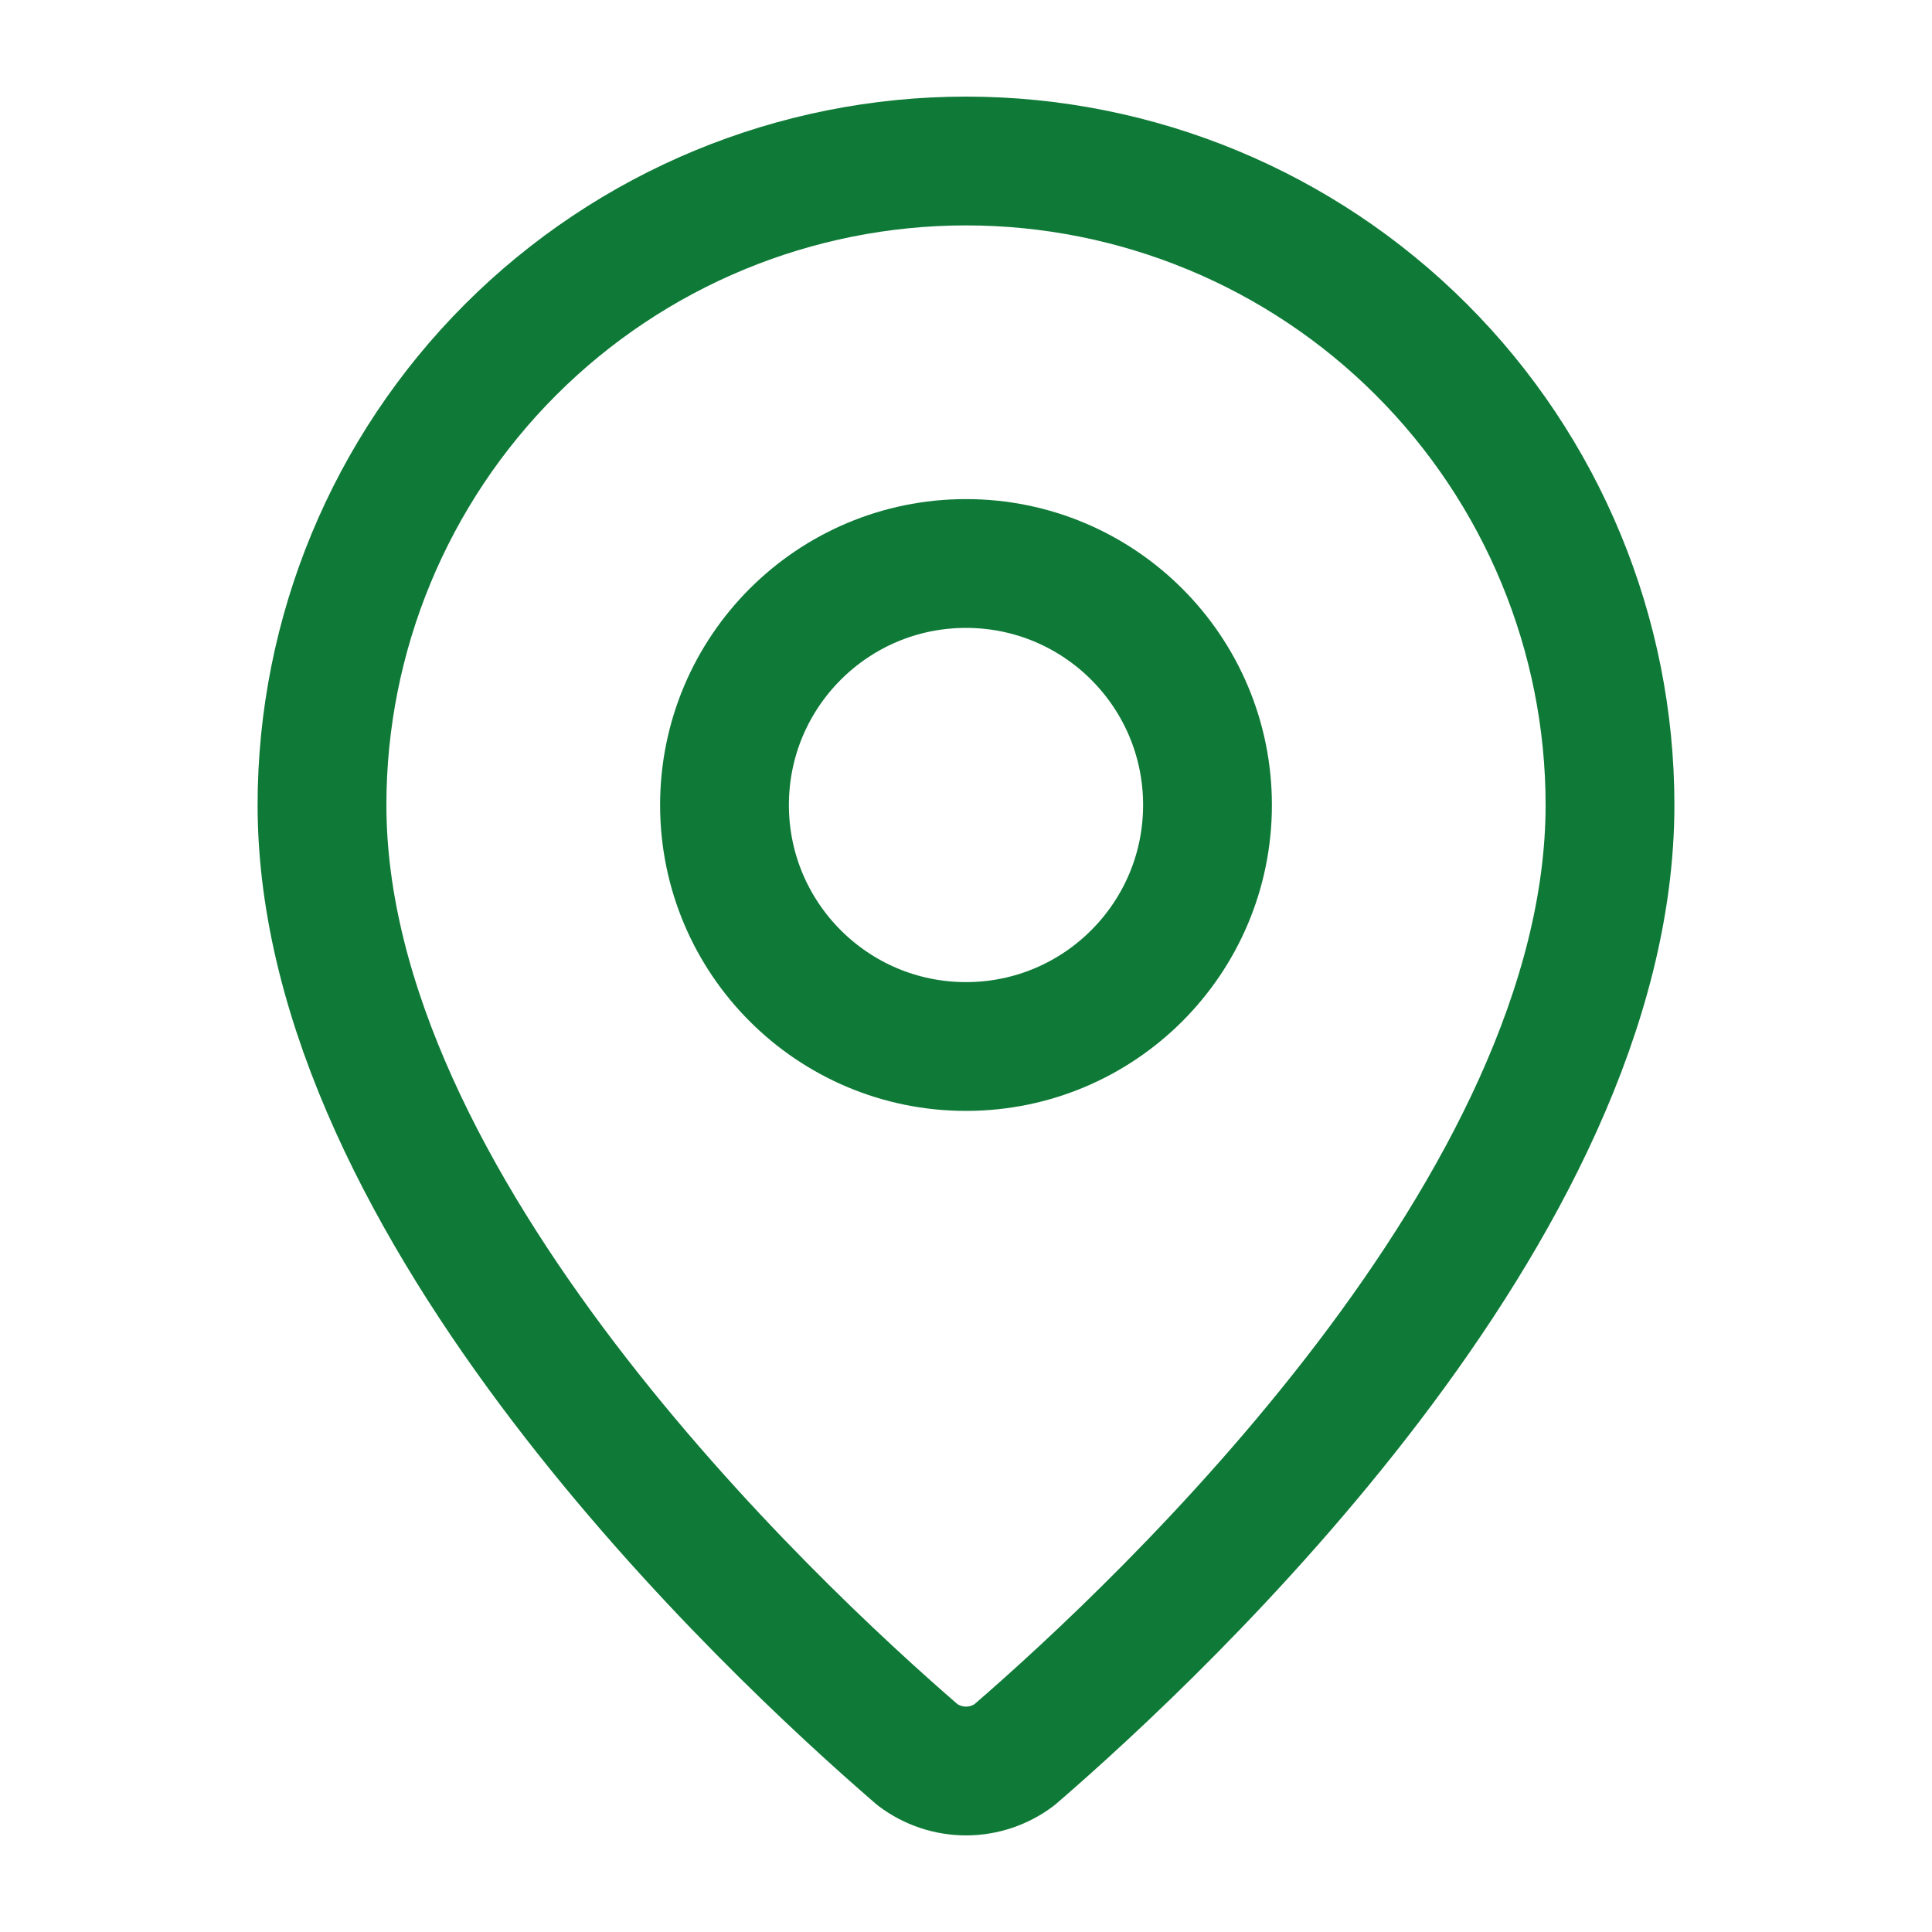
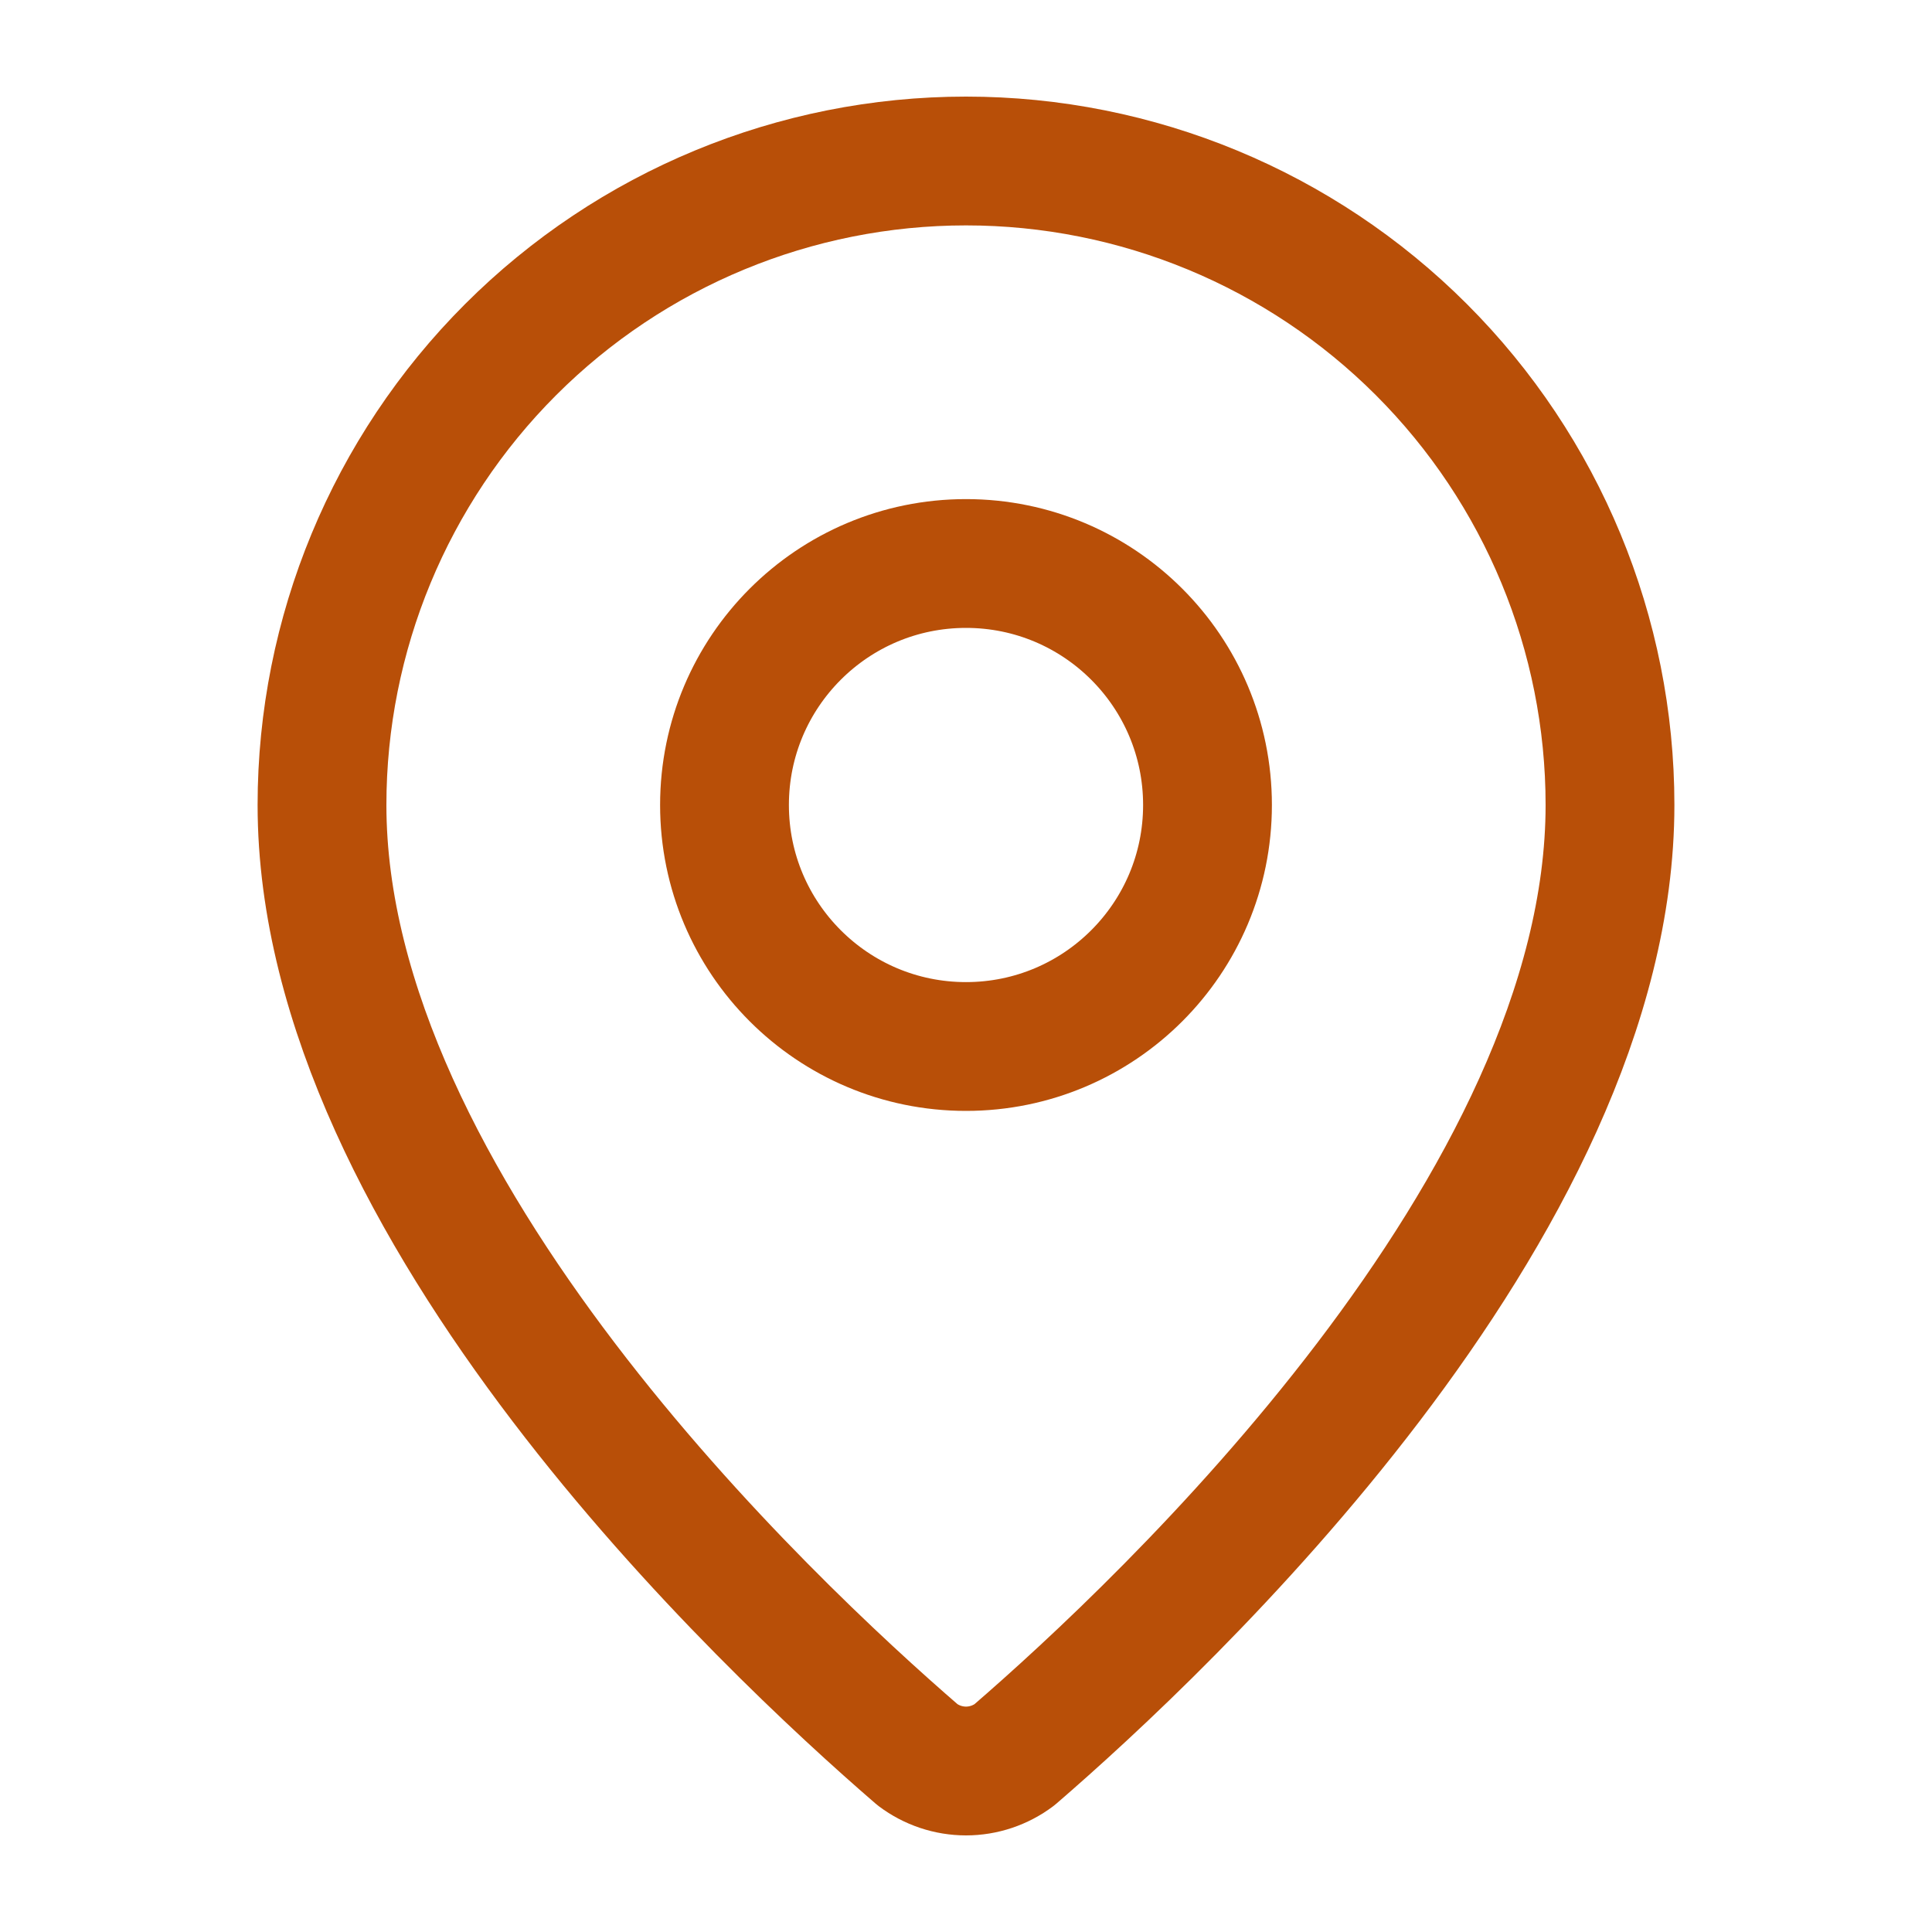
<svg xmlns="http://www.w3.org/2000/svg" width="24" height="24" viewBox="0 0 24 24" fill="none">
-   <path d="M20 10C20 14.993 14.461 20.193 12.601 21.799C12.428 21.929 12.217 22 12 22C11.783 22 11.572 21.929 11.399 21.799C9.539 20.193 4 14.993 4 10C4 7.878 4.843 5.843 6.343 4.343C7.843 2.843 9.878 2 12 2C14.122 2 16.157 2.843 17.657 4.343C19.157 5.843 20 7.878 20 10Z" stroke="#0F7A37" stroke-width="1.6" stroke-linecap="round" stroke-linejoin="round" />
-   <path d="M12 13C13.657 13 15 11.657 15 10C15 8.343 13.657 7 12 7C10.343 7 9 8.343 9 10C9 11.657 10.343 13 12 13Z" stroke="#0F7A37" stroke-width="1.6" stroke-linecap="round" stroke-linejoin="round" />
+   <path d="M20 10C20 14.993 14.461 20.193 12.601 21.799C12.428 21.929 12.217 22 12 22C11.783 22 11.572 21.929 11.399 21.799C9.539 20.193 4 14.993 4 10C4 7.878 4.843 5.843 6.343 4.343C7.843 2.843 9.878 2 12 2C14.122 2 16.157 2.843 17.657 4.343C19.157 5.843 20 7.878 20 10Z" stroke="#b84f08" stroke-width="1.6" stroke-linecap="round" stroke-linejoin="round" />
+   <path d="M12 13C13.657 13 15 11.657 15 10C15 8.343 13.657 7 12 7C10.343 7 9 8.343 9 10C9 11.657 10.343 13 12 13Z" stroke="#b84f08" stroke-width="1.6" stroke-linecap="round" stroke-linejoin="round" />
</svg>
